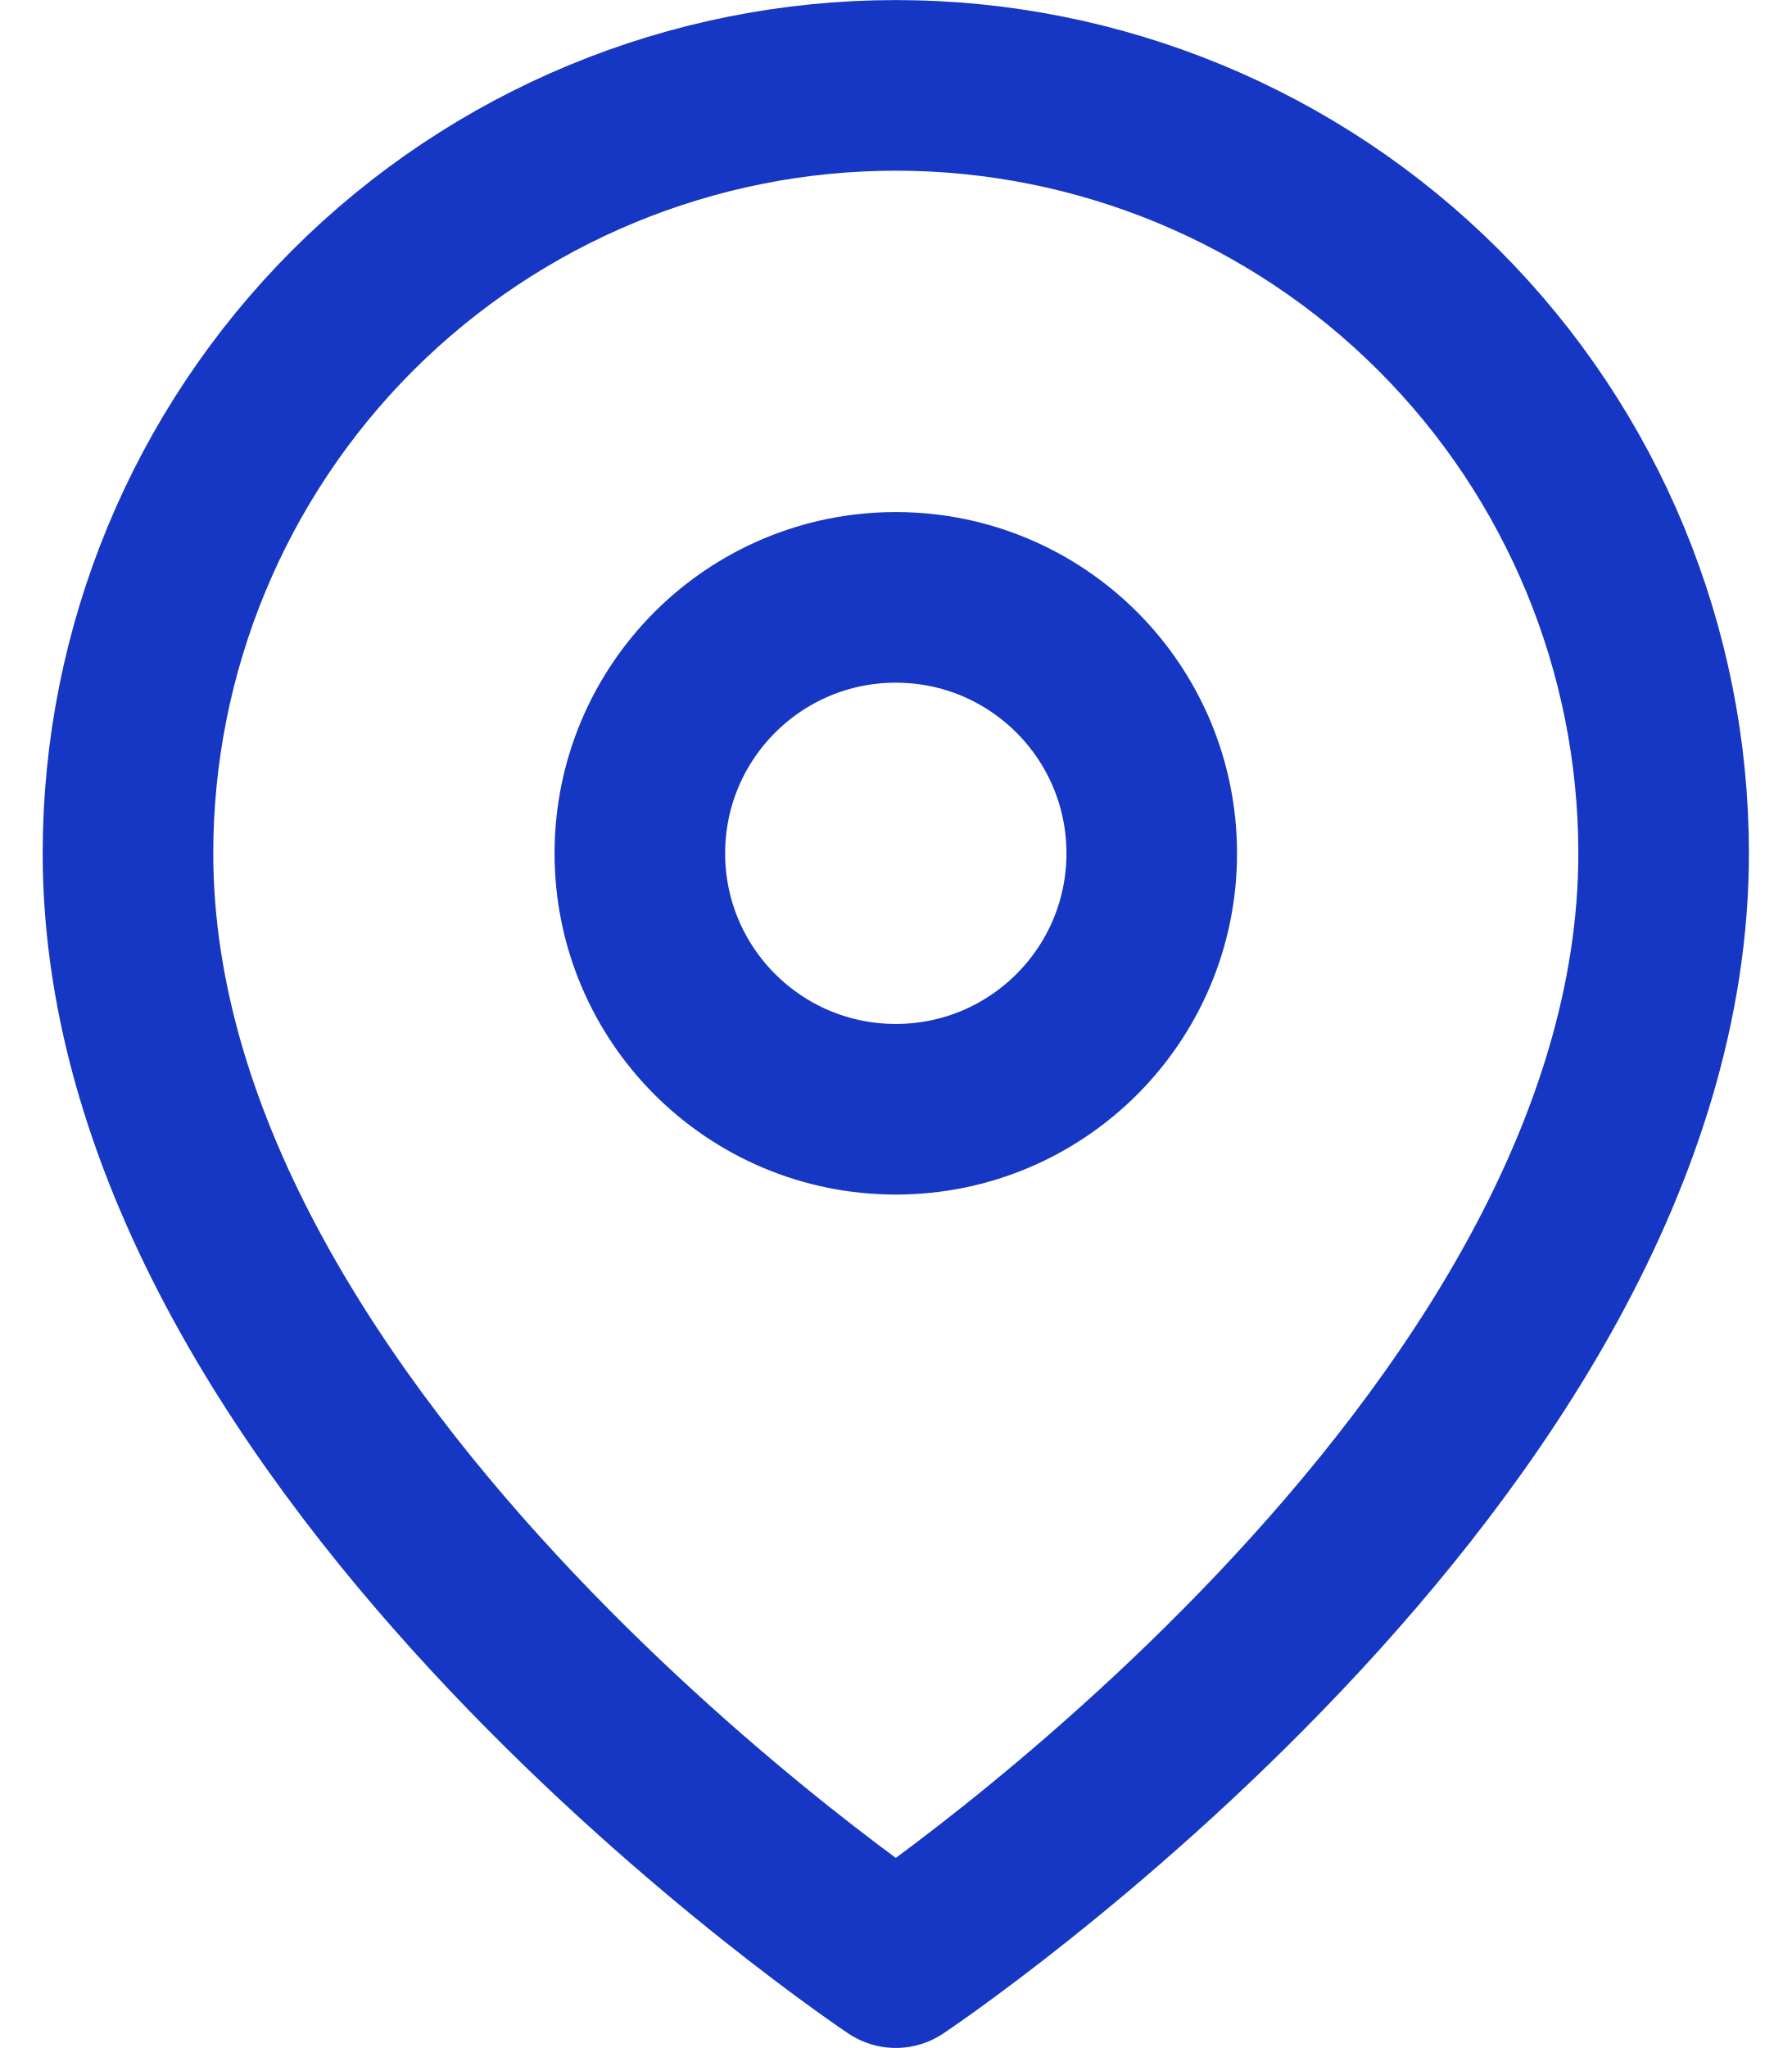
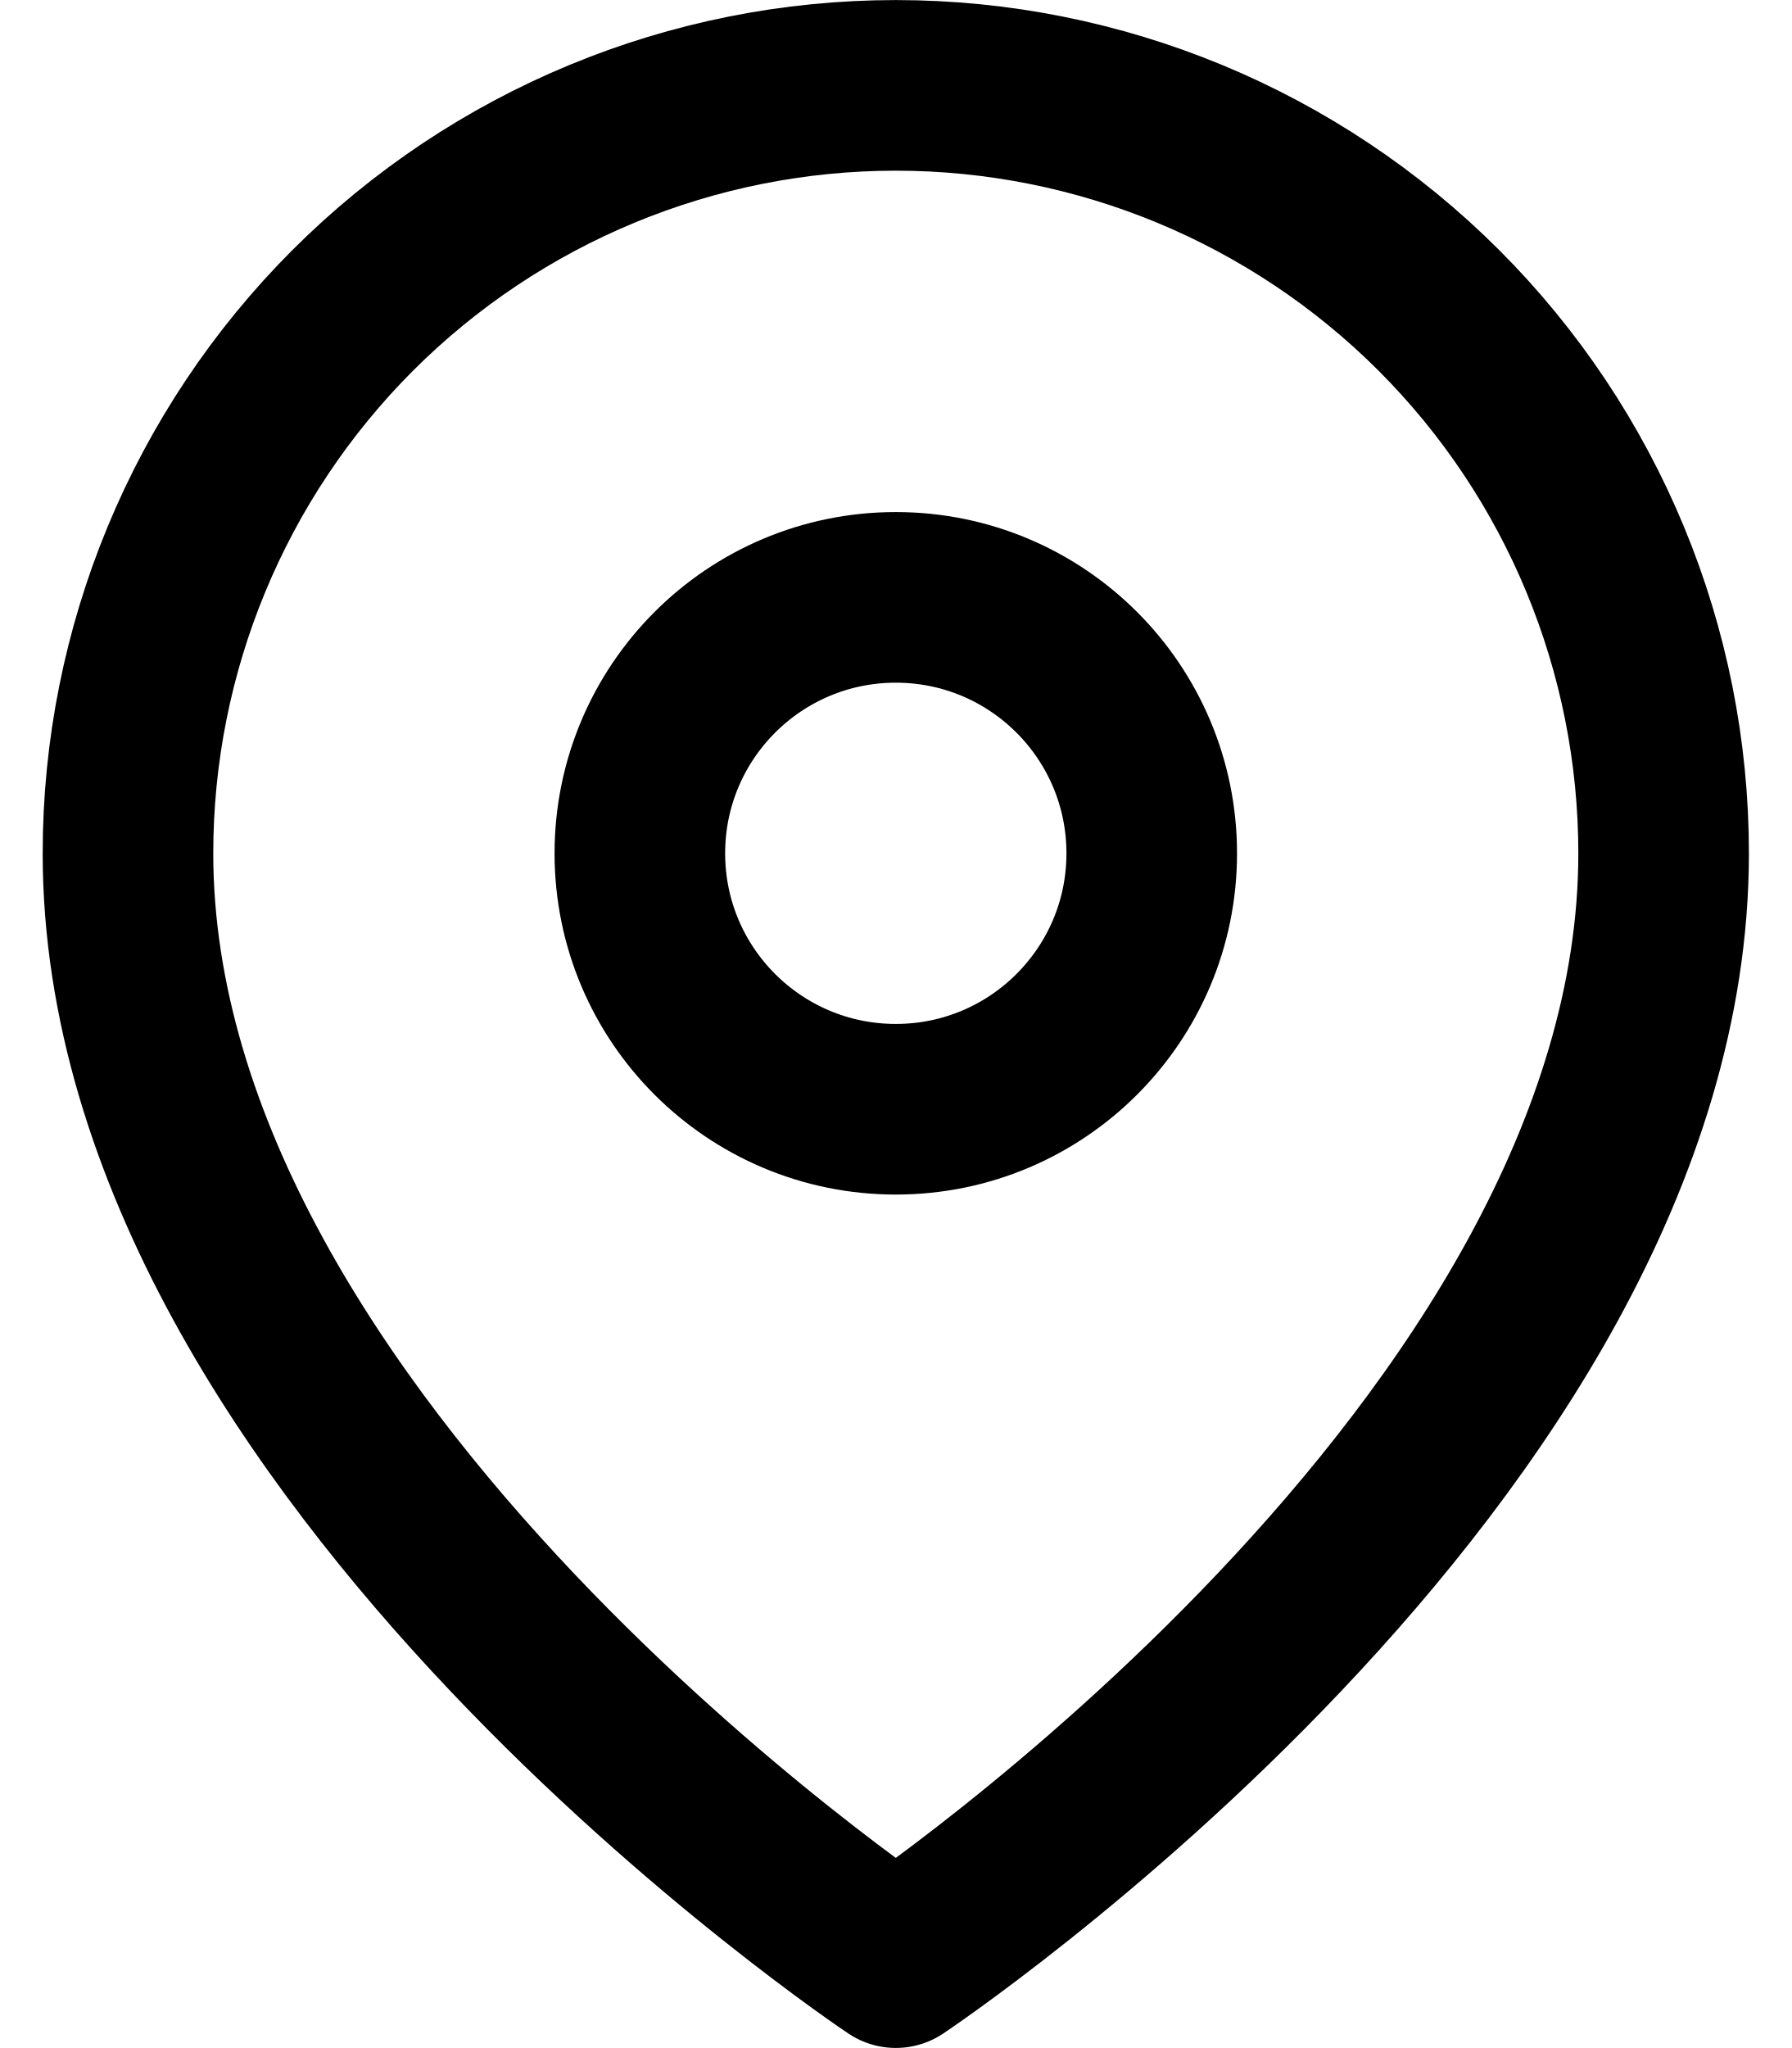
<svg xmlns="http://www.w3.org/2000/svg" width="14" height="16" viewBox="0 0 14 16" fill="none">
-   <path d="M13 6.667C13 11.333 7 15.333 7 15.333C7 15.333 1 11.333 1 6.667C1 5.075 1.632 3.549 2.757 2.424C3.883 1.299 5.409 0.667 7 0.667C8.591 0.667 10.117 1.299 11.243 2.424C12.368 3.549 13 5.075 13 6.667Z" stroke="#1637C4" stroke-width="1.333" stroke-linecap="round" stroke-linejoin="round" />
-   <path d="M7 8.666C8.105 8.666 9 7.771 9 6.667C9 5.562 8.105 4.667 7 4.667C5.895 4.667 5 5.562 5 6.667C5 7.771 5.895 8.666 7 8.666Z" stroke="#1637C4" stroke-width="1.333" stroke-linecap="round" stroke-linejoin="round" />
+   <path d="M13 6.667C13 11.333 7 15.333 7 15.333C7 15.333 1 11.333 1 6.667C1 5.075 1.632 3.549 2.757 2.424C3.883 1.299 5.409 0.667 7 0.667C8.591 0.667 10.117 1.299 11.243 2.424C12.368 3.549 13 5.075 13 6.667Z" stroke="currentColor" stroke-width="1.333" stroke-linecap="round" stroke-linejoin="round" />
+   <path d="M7 8.666C8.105 8.666 9 7.771 9 6.667C9 5.562 8.105 4.667 7 4.667C5.895 4.667 5 5.562 5 6.667C5 7.771 5.895 8.666 7 8.666Z" stroke="currentColor" stroke-width="1.333" stroke-linecap="round" stroke-linejoin="round" />
</svg>
